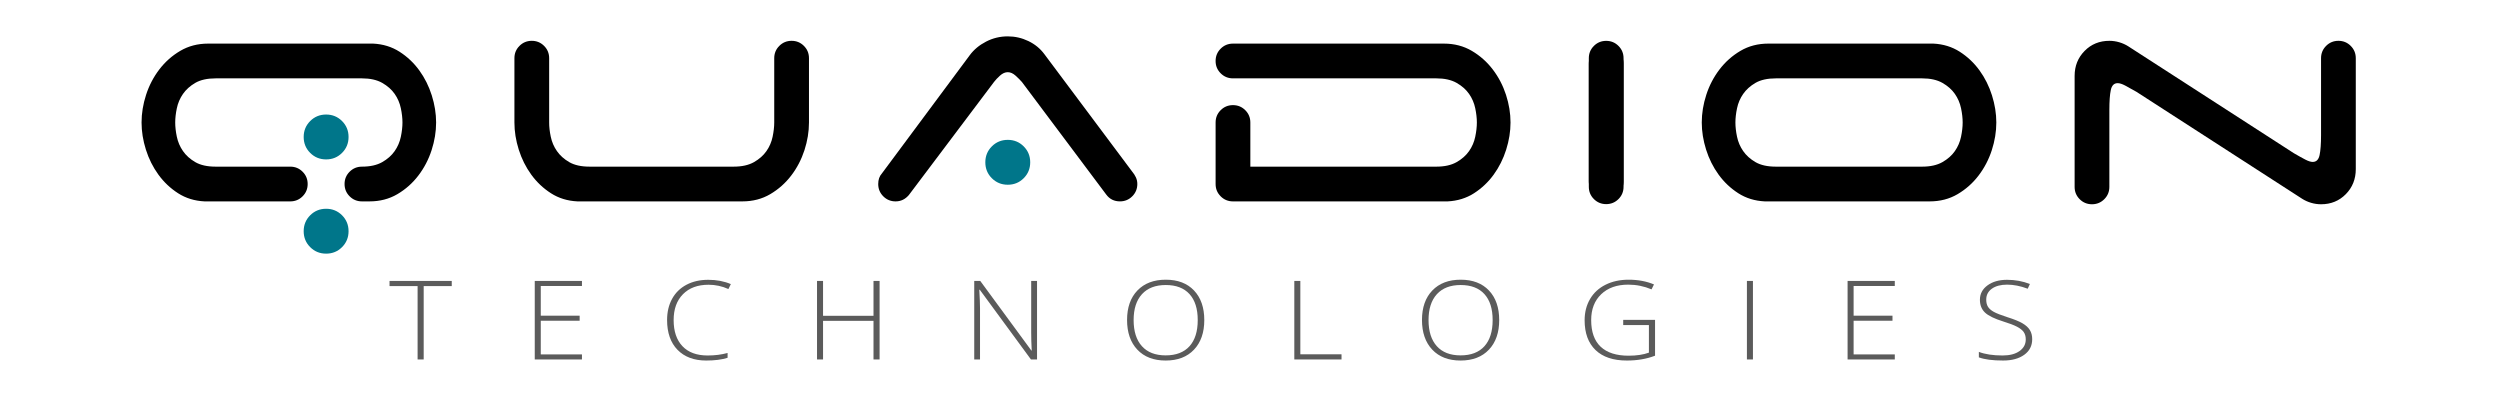
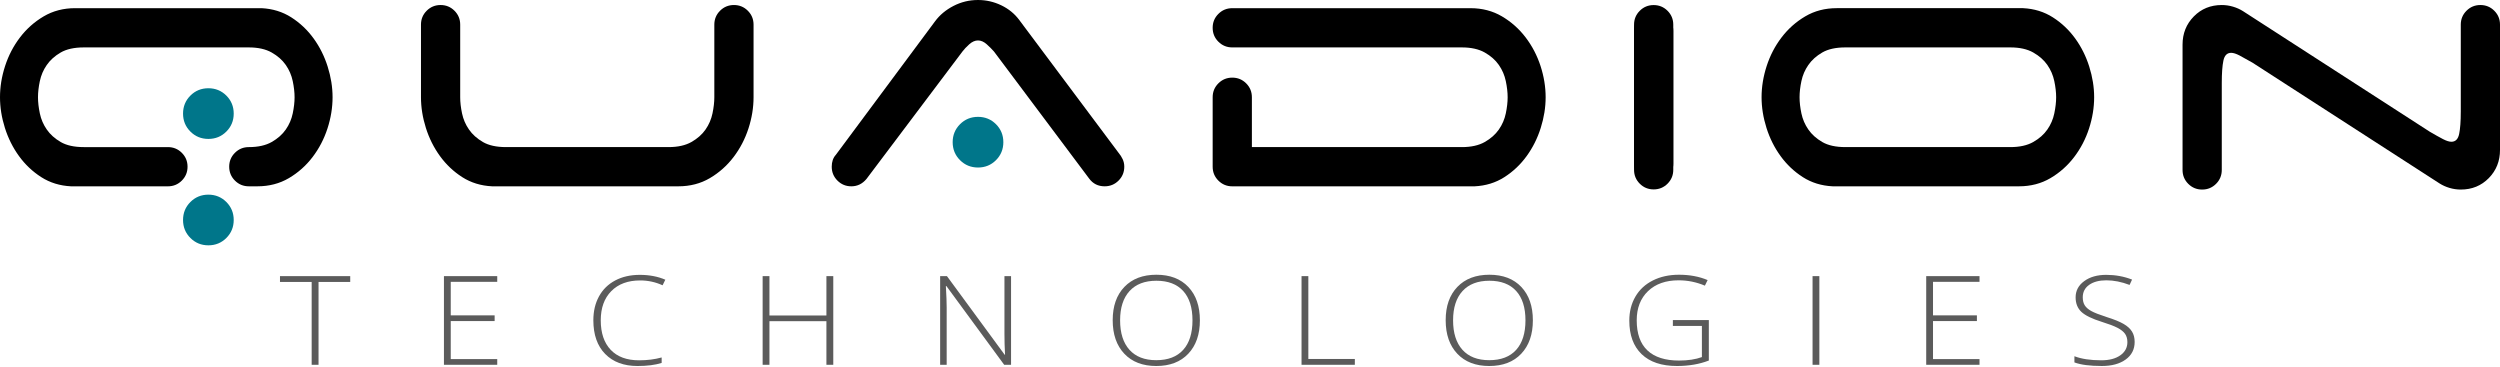
- <svg xmlns="http://www.w3.org/2000/svg" version="1.1" id="Layer_1" x="0px" y="0px" width="500px" height="80px" viewBox="0 0 500 80" enable-background="new 0 0 500 80" xml:space="preserve">
+ <svg xmlns="http://www.w3.org/2000/svg" version="1.1" id="Layer_1" x="0px" y="0px" width="442.845px" height="64.833px" viewBox="0 0 442.845 64.833" enable-background="new 0 0 442.845 64.833" xml:space="preserve">
  <g>
    <g>
-       <path fill="#5B5B5B" d="M84.737,71.892H83.52V57.218h-5.613v-1.031H90.35v1.031h-5.613V71.892z" />
-       <path fill="#5B5B5B" d="M116.391,71.892h-9.441V56.187h9.441v1.01h-8.236v5.94h7.775v1.01h-7.775v6.735h8.236V71.892z" />
-       <path fill="#5B5B5B" d="M141.711,56.949c-2.167,0-3.872,0.63-5.116,1.891c-1.245,1.261-1.867,2.986-1.867,5.178    c0,2.241,0.587,3.981,1.761,5.221s2.852,1.858,5.034,1.858c1.449,0,2.781-0.168,3.994-0.505v0.967    c-1.143,0.365-2.568,0.548-4.278,0.548c-2.426,0-4.336-0.713-5.731-2.138c-1.394-1.425-2.091-3.416-2.091-5.973    c0-1.597,0.333-3.004,0.999-4.222c0.666-1.218,1.623-2.157,2.871-2.82c1.249-0.662,2.7-0.993,4.354-0.993    c1.686,0,3.194,0.286,4.526,0.859l-0.485,0.988C144.421,57.235,143.098,56.949,141.711,56.949z" />
-       <path fill="#5B5B5B" d="M175.918,71.892h-1.217v-7.724H164.61v7.724h-1.206V56.187h1.206v6.972h10.091v-6.972h1.217V71.892z" />
-       <path fill="#5B5B5B" d="M207.407,71.892h-1.217l-10.233-13.943h-0.095c0.095,1.661,0.142,2.915,0.142,3.76v10.184h-1.157V56.187    h1.205l10.221,13.922h0.071c-0.071-1.289-0.106-2.514-0.106-3.674V56.187h1.17V71.892z" />
-       <path fill="#5B5B5B" d="M240.858,64.018c0,2.492-0.686,4.464-2.057,5.913c-1.37,1.451-3.261,2.176-5.672,2.176    c-2.402,0-4.289-0.725-5.66-2.176c-1.37-1.449-2.056-3.428-2.056-5.935c0-2.499,0.691-4.467,2.073-5.903    c1.383-1.436,3.271-2.153,5.666-2.153c2.411,0,4.298,0.722,5.66,2.165C240.176,59.547,240.858,61.519,240.858,64.018z     M226.725,64.018c0,2.249,0.552,3.987,1.654,5.216c1.103,1.228,2.687,1.842,4.75,1.842c2.08,0,3.669-0.608,4.769-1.826    c1.099-1.218,1.648-2.961,1.648-5.231c0-2.263-0.55-3.998-1.648-5.204c-1.1-1.207-2.681-1.811-4.745-1.811    c-2.056,0-3.641,0.608-4.756,1.826C227.283,60.047,226.725,61.776,226.725,64.018z" />
-       <path fill="#5B5B5B" d="M258.863,71.892V56.187h1.205V70.86h8.236v1.031H258.863z" />
-       <path fill="#5B5B5B" d="M299.841,64.018c0,2.492-0.686,4.464-2.057,5.913c-1.37,1.451-3.261,2.176-5.672,2.176    c-2.402,0-4.289-0.725-5.66-2.176c-1.37-1.449-2.056-3.428-2.056-5.935c0-2.499,0.691-4.467,2.073-5.903    c1.383-1.436,3.271-2.153,5.666-2.153c2.411,0,4.298,0.722,5.66,2.165C299.159,59.547,299.841,61.519,299.841,64.018z     M285.708,64.018c0,2.249,0.552,3.987,1.654,5.216c1.103,1.228,2.687,1.842,4.75,1.842c2.08,0,3.669-0.608,4.769-1.826    c1.099-1.218,1.648-2.961,1.648-5.231c0-2.263-0.55-3.998-1.648-5.204c-1.1-1.207-2.681-1.811-4.745-1.811    c-2.056,0-3.641,0.608-4.756,1.826C286.266,60.047,285.708,61.776,285.708,64.018z" />
-       <path fill="#5B5B5B" d="M324.641,63.975h6.369v7.165c-1.67,0.645-3.549,0.967-5.637,0.967c-2.726,0-4.814-0.7-6.269-2.1    c-1.453-1.4-2.18-3.383-2.18-5.946c0-1.597,0.36-3.013,1.081-4.249c0.721-1.234,1.753-2.189,3.096-2.862s2.886-1.01,4.626-1.01    c1.883,0,3.573,0.315,5.069,0.945l-0.484,0.988c-1.497-0.63-3.049-0.945-4.655-0.945c-2.277,0-4.083,0.64-5.418,1.917    c-1.335,1.279-2.003,3.003-2.003,5.173c0,2.363,0.634,4.142,1.902,5.333c1.269,1.193,3.132,1.789,5.589,1.789    c1.592,0,2.942-0.204,4.054-0.612v-5.521h-5.141V63.975z" />
-       <path fill="#5B5B5B" d="M349.383,71.892V56.187h1.205v15.705H349.383z" />
-       <path fill="#5B5B5B" d="M378.958,71.892h-9.441V56.187h9.441v1.01h-8.236v5.94h7.775v1.01h-7.775v6.735h8.236V71.892z" />
-       <path fill="#5B5B5B" d="M406.44,67.842c0,1.311-0.529,2.349-1.589,3.115s-2.468,1.149-4.225,1.149    c-2.111,0-3.729-0.211-4.856-0.634v-1.096c1.245,0.479,2.832,0.72,4.762,0.72c1.418,0,2.543-0.295,3.374-0.887    c0.831-0.59,1.246-1.365,1.246-2.325c0-0.595-0.138-1.087-0.413-1.478c-0.275-0.39-0.725-0.746-1.347-1.068    c-0.623-0.322-1.536-0.67-2.742-1.042c-1.765-0.552-2.983-1.147-3.657-1.788c-0.673-0.642-1.01-1.495-1.01-2.562    c0-1.175,0.506-2.133,1.519-2.873c1.012-0.742,2.313-1.112,3.905-1.112c1.622,0,3.146,0.279,4.573,0.838l-0.438,0.945    c-1.434-0.544-2.805-0.816-4.112-0.816c-1.276,0-2.292,0.269-3.049,0.806c-0.756,0.537-1.134,1.268-1.134,2.191    c0,0.58,0.116,1.057,0.349,1.429c0.231,0.372,0.612,0.707,1.14,1.005c0.528,0.297,1.434,0.653,2.718,1.068    c1.348,0.423,2.359,0.832,3.037,1.23c0.678,0.396,1.172,0.848,1.482,1.354C406.285,66.515,406.44,67.126,406.44,67.842z" />
+       <path fill="#5B5B5B" d="M56.425,64.618h-1.217V49.944h-5.613v-1.031h12.443v1.031h-5.613V64.618z" />
+       <path fill="#5B5B5B" d="M88.079,64.618h-9.441V48.913h9.441v1.01h-8.236v5.94h7.775v1.01h-7.775v6.735h8.236V64.618z" />
+       <path fill="#5B5B5B" d="M113.399,49.676c-2.167,0-3.872,0.63-5.116,1.891c-1.245,1.261-1.867,2.986-1.867,5.178    c0,2.241,0.587,3.981,1.761,5.221s2.852,1.858,5.034,1.858c1.449,0,2.781-0.168,3.994-0.505v0.967    c-1.143,0.365-2.568,0.548-4.278,0.548c-2.426,0-4.336-0.713-5.731-2.138c-1.394-1.425-2.091-3.416-2.091-5.973    c0-1.597,0.333-3.004,0.999-4.222c0.666-1.218,1.623-2.157,2.871-2.82c1.249-0.662,2.7-0.993,4.354-0.993    c1.686,0,3.194,0.286,4.526,0.859l-0.485,0.988C116.109,49.962,114.786,49.676,113.399,49.676z" />
+       <path fill="#5B5B5B" d="M147.606,64.618h-1.217v-7.724h-10.091v7.724h-1.206V48.913h1.206v6.972h10.091v-6.972h1.217V64.618z" />
+       <path fill="#5B5B5B" d="M179.095,64.618h-1.217l-10.233-13.943h-0.095c0.095,1.661,0.142,2.915,0.142,3.76v10.184h-1.157V48.913    h1.205l10.221,13.922h0.071c-0.071-1.289-0.106-2.514-0.106-3.674V48.913h1.17V64.618z" />
+       <path fill="#5B5B5B" d="M212.546,56.744c0,2.492-0.686,4.464-2.057,5.913c-1.37,1.451-3.261,2.176-5.672,2.176    c-2.402,0-4.289-0.725-5.66-2.176c-1.37-1.449-2.056-3.428-2.056-5.935c0-2.499,0.691-4.467,2.073-5.903    c1.383-1.436,3.271-2.153,5.666-2.153c2.411,0,4.298,0.722,5.66,2.165C211.864,52.273,212.546,54.245,212.546,56.744z     M198.413,56.744c0,2.249,0.552,3.987,1.654,5.216c1.103,1.228,2.687,1.842,4.75,1.842c2.08,0,3.669-0.608,4.769-1.826    c1.099-1.218,1.648-2.961,1.648-5.231c0-2.263-0.55-3.998-1.648-5.204c-1.1-1.207-2.681-1.811-4.745-1.811    c-2.056,0-3.641,0.608-4.756,1.826C198.971,52.773,198.413,54.503,198.413,56.744z" />
+       <path fill="#5B5B5B" d="M230.552,64.618V48.913h1.205v14.674h8.236v1.031H230.552z" />
+       <path fill="#5B5B5B" d="M271.529,56.744c0,2.492-0.686,4.464-2.057,5.913c-1.369,1.451-3.26,2.176-5.672,2.176    c-2.402,0-4.289-0.725-5.66-2.176c-1.369-1.449-2.055-3.428-2.055-5.935c0-2.499,0.691-4.467,2.072-5.903    c1.383-1.436,3.271-2.153,5.666-2.153c2.412,0,4.299,0.722,5.66,2.165C270.847,52.273,271.529,54.245,271.529,56.744z     M257.396,56.744c0,2.249,0.553,3.987,1.654,5.216c1.104,1.228,2.688,1.842,4.75,1.842c2.08,0,3.67-0.608,4.77-1.826    c1.098-1.218,1.648-2.961,1.648-5.231c0-2.263-0.551-3.998-1.648-5.204c-1.1-1.207-2.682-1.811-4.746-1.811    c-2.055,0-3.641,0.608-4.756,1.826C257.955,52.773,257.396,54.503,257.396,56.744z" />
+       <path fill="#5B5B5B" d="M296.33,56.701h6.369v7.165c-1.67,0.645-3.549,0.967-5.637,0.967c-2.727,0-4.814-0.7-6.27-2.1    c-1.453-1.4-2.18-3.383-2.18-5.946c0-1.597,0.361-3.013,1.082-4.249c0.721-1.234,1.752-2.189,3.096-2.862    c1.342-0.673,2.885-1.01,4.625-1.01c1.883,0,3.574,0.315,5.07,0.945l-0.484,0.988c-1.498-0.63-3.049-0.945-4.656-0.945    c-2.277,0-4.082,0.64-5.418,1.917c-1.334,1.279-2.002,3.003-2.002,5.173c0,2.363,0.633,4.142,1.902,5.333    c1.268,1.193,3.131,1.789,5.588,1.789c1.592,0,2.943-0.204,4.055-0.612v-5.521h-5.141V56.701z" />
+       <path fill="#5B5B5B" d="M321.072,64.618V48.913h1.205v15.705H321.072z" />
+       <path fill="#5B5B5B" d="M350.646,64.618h-9.441V48.913h9.441v1.01h-8.236v5.94h7.775v1.01h-7.775v6.735h8.236V64.618z" />
+       <path fill="#5B5B5B" d="M378.128,60.568c0,1.311-0.529,2.349-1.588,3.115c-1.061,0.767-2.469,1.149-4.225,1.149    c-2.111,0-3.73-0.211-4.857-0.634v-1.096c1.246,0.479,2.832,0.72,4.762,0.72c1.418,0,2.543-0.295,3.375-0.887    c0.83-0.59,1.246-1.365,1.246-2.325c0-0.595-0.139-1.087-0.414-1.478c-0.275-0.39-0.725-0.746-1.346-1.068    c-0.623-0.322-1.537-0.67-2.742-1.042c-1.766-0.552-2.984-1.147-3.658-1.788c-0.672-0.642-1.01-1.495-1.01-2.562    c0-1.175,0.506-2.133,1.52-2.873c1.012-0.742,2.312-1.112,3.904-1.112c1.623,0,3.146,0.279,4.574,0.838l-0.438,0.945    c-1.434-0.544-2.805-0.816-4.113-0.816c-1.275,0-2.291,0.269-3.049,0.806c-0.756,0.537-1.133,1.268-1.133,2.191    c0,0.58,0.115,1.057,0.348,1.429s0.613,0.707,1.141,1.005c0.527,0.297,1.434,0.653,2.717,1.068    c1.348,0.423,2.359,0.832,3.037,1.23c0.678,0.396,1.172,0.848,1.482,1.354C377.974,59.241,378.128,59.852,378.128,60.568z" />
    </g>
    <g>
-       <path d="M72.388,33.33c1.641,0,2.99-0.301,4.053-0.904c1.061-0.603,1.893-1.34,2.496-2.209c0.603-0.867,1.014-1.82,1.23-2.857    c0.217-1.037,0.326-1.99,0.326-2.859c0-0.867-0.109-1.82-0.326-2.859c-0.217-1.037-0.627-1.99-1.23-2.859    c-0.604-0.867-1.436-1.604-2.496-2.207c-1.062-0.601-2.412-0.904-4.053-0.904h-29.24c-1.689,0-3.053,0.303-4.09,0.904    c-1.037,0.604-1.857,1.34-2.459,2.207c-0.604,0.869-1.014,1.822-1.23,2.859c-0.219,1.039-0.326,1.992-0.326,2.859    c0,0.869,0.107,1.822,0.326,2.859c0.217,1.037,0.627,1.99,1.23,2.857c0.602,0.869,1.422,1.606,2.459,2.209    c1.037,0.604,2.4,0.904,4.09,0.904h14.91c0.965,0,1.785,0.338,2.461,1.014c0.676,0.676,1.014,1.494,1.014,2.459    c0,0.965-0.338,1.785-1.014,2.461c-0.676,0.676-1.496,1.014-2.461,1.014H40.905c-1.98-0.096-3.742-0.639-5.285-1.627    c-1.543-0.988-2.857-2.232-3.943-3.729c-1.086-1.496-1.92-3.16-2.498-4.994c-0.578-1.832-0.867-3.642-0.867-5.428    c0-1.832,0.301-3.678,0.904-5.537c0.601-1.857,1.482-3.547,2.641-5.066c1.158-1.519,2.559-2.762,4.199-3.727    c1.641-0.965,3.498-1.449,5.572-1.449h33.004c1.976,0.098,3.738,0.643,5.283,1.631c1.543,0.988,2.857,2.23,3.943,3.726    c1.086,1.496,1.918,3.16,2.496,4.994c0.578,1.834,0.869,3.643,0.869,5.428c0,1.834-0.303,3.68-0.904,5.537    c-0.603,1.857-1.484,3.547-2.643,5.066c-1.158,1.52-2.557,2.762-4.197,3.727c-1.641,0.965-3.498,1.447-5.572,1.447h-1.52    c-0.965,0-1.785-0.338-2.461-1.014s-1.014-1.496-1.014-2.461c0-0.965,0.338-1.783,1.014-2.459    C70.603,33.668,71.423,33.33,72.388,33.33z" />
-       <path fill="#00768A" d="M60.736,27.395c0-1.254,0.434-2.316,1.303-3.185c0.867-0.867,1.93-1.303,3.184-1.303    c1.254,0,2.316,0.436,3.186,1.303c0.867,0.869,1.303,1.932,1.303,3.185c0,1.254-0.436,2.317-1.303,3.184    c-0.869,0.869-1.932,1.303-3.186,1.303c-1.254,0-2.316-0.434-3.184-1.303C61.169,29.711,60.736,28.649,60.736,27.395z" />
-       <path fill="#00768A" d="M60.736,46.241c0-1.254,0.434-2.316,1.303-3.185c0.867-0.867,1.93-1.303,3.184-1.303    c1.254,0,2.316,0.436,3.186,1.303c0.867,0.869,1.303,1.932,1.303,3.185c0,1.254-0.436,2.317-1.303,3.185    c-0.869,0.869-1.932,1.303-3.186,1.303c-1.254,0-2.316-0.434-3.184-1.303C61.169,48.559,60.736,47.495,60.736,46.241z" />
-       <path d="M110.156,27.359c0.217,1.037,0.627,1.99,1.23,2.857c0.602,0.869,1.422,1.606,2.459,2.209    c1.037,0.604,2.4,0.904,4.09,0.904h28.807c1.641,0,2.99-0.301,4.053-0.904c1.061-0.603,1.893-1.34,2.496-2.209    c0.604-0.867,1.014-1.82,1.23-2.857s0.326-1.99,0.326-2.859V11.638c0-0.965,0.338-1.785,1.014-2.461    c0.676-0.676,1.496-1.014,2.461-1.014c0.965,0,1.783,0.338,2.459,1.014c0.676,0.676,1.014,1.496,1.014,2.461V24.5    c0,1.834-0.303,3.68-0.904,5.537c-0.604,1.857-1.484,3.547-2.643,5.066c-1.158,1.52-2.557,2.762-4.197,3.727    c-1.641,0.965-3.498,1.447-5.572,1.447h-33.002c-1.98-0.096-3.742-0.639-5.285-1.627c-1.543-0.988-2.857-2.232-3.943-3.729    c-1.086-1.496-1.92-3.16-2.498-4.994c-0.578-1.832-0.867-3.642-0.867-5.428V11.638c0-0.965,0.336-1.785,1.012-2.461    c0.676-0.676,1.496-1.014,2.461-1.014c0.965,0,1.785,0.338,2.461,1.014c0.676,0.676,1.014,1.496,1.014,2.461V24.5    C109.83,25.369,109.937,26.322,110.156,27.359z" />
-       <path d="M181.797,38.975c-0.725,0.869-1.617,1.303-2.68,1.303c-0.965,0-1.785-0.338-2.461-1.014    c-0.676-0.676-1.012-1.496-1.012-2.461c0-0.867,0.24-1.566,0.723-2.098l17.587-23.668c0.82-1.109,1.904-2.014,3.256-2.713    c1.352-0.699,2.799-1.051,4.344-1.051c1.447,0,2.822,0.314,4.125,0.941c1.303,0.629,2.365,1.496,3.186,2.605l17.586,23.521    c0.289,0.34,0.529,0.713,0.723,1.123c0.193,0.41,0.291,0.857,0.291,1.338c0,0.965-0.338,1.785-1.014,2.461    c-0.676,0.676-1.496,1.014-2.461,1.014c-1.158,0-2.074-0.457-2.75-1.375l-16.863-22.51c-0.338-0.385-0.76-0.807-1.268-1.266    c-0.508-0.457-1.025-0.688-1.555-0.688c-0.531,0-1.051,0.23-1.557,0.688c-0.508,0.459-0.904,0.881-1.193,1.266L181.797,38.975z" />
-       <path fill="#00768A" d="M197.066,32.461c0-1.254,0.434-2.317,1.303-3.186c0.867-0.867,1.93-1.303,3.186-1.303    c1.254,0,2.314,0.435,3.184,1.303c0.867,0.869,1.303,1.932,1.303,3.186c0,1.254-0.436,2.316-1.303,3.183    c-0.869,0.869-1.93,1.303-3.184,1.303c-1.256,0-2.318-0.434-3.186-1.303C197.499,34.777,197.066,33.715,197.066,32.461z" />
-       <path d="M323.698,39.811c-0.676,0.676-1.496,1.014-2.461,1.014c-0.965,0-1.785-0.338-2.461-1.014    c-0.676-0.676-1.012-1.496-1.012-2.461V12.742c0-0.965,0.336-1.785,1.012-2.461c0.676-0.676,1.496-1.014,2.461-1.014    c0.965,0,1.785,0.338,2.461,1.014c0.676,0.676,1.014,1.496,1.014,2.461V37.35C324.712,38.315,324.374,39.135,323.698,39.811z" />
-       <path d="M323.698,38.715c-0.676,0.676-1.496,1.014-2.461,1.014c-0.965,0-1.785-0.338-2.461-1.014    c-0.676-0.676-1.012-1.496-1.012-2.461V11.647c0-0.965,0.336-1.785,1.012-2.461c0.676-0.676,1.496-1.014,2.461-1.014    c0.965,0,1.785,0.338,2.461,1.014c0.676,0.676,1.014,1.496,1.014,2.461v24.607C324.712,37.219,324.374,38.039,323.698,38.715z" />
-       <path d="M399.264,24.5c0,1.834-0.303,3.68-0.904,5.537c-0.603,1.857-1.484,3.547-2.643,5.066c-1.158,1.52-2.557,2.762-4.197,3.727    c-1.641,0.965-3.498,1.447-5.572,1.447h-33.002c-1.98-0.096-3.742-0.639-5.285-1.627c-1.543-0.988-2.857-2.232-3.943-3.729    c-1.086-1.496-1.92-3.16-2.498-4.994c-0.578-1.832-0.867-3.642-0.867-5.428c0-1.832,0.301-3.678,0.904-5.537    c0.602-1.857,1.482-3.547,2.641-5.066s2.559-2.762,4.199-3.727c1.641-0.965,3.498-1.449,5.572-1.449h33.004    c1.977,0.098,3.738,0.643,5.283,1.631c1.543,0.988,2.857,2.23,3.943,3.726c1.086,1.496,1.918,3.16,2.496,4.994    C398.973,20.906,399.264,22.715,399.264,24.5z M388.481,32.426c1.061-0.603,1.893-1.34,2.496-2.209    c0.604-0.867,1.014-1.82,1.23-2.857s0.326-1.99,0.326-2.859c0-0.867-0.109-1.82-0.326-2.859c-0.217-1.037-0.627-1.99-1.23-2.859    c-0.603-0.867-1.435-1.604-2.496-2.207c-1.062-0.601-2.412-0.904-4.053-0.904h-29.24c-1.689,0-3.053,0.303-4.09,0.904    c-1.037,0.604-1.857,1.34-2.459,2.207c-0.604,0.869-1.014,1.822-1.23,2.859c-0.219,1.039-0.326,1.992-0.326,2.859    c0,0.869,0.107,1.822,0.326,2.859c0.217,1.037,0.627,1.99,1.23,2.857c0.602,0.869,1.422,1.606,2.459,2.209    c1.037,0.604,2.4,0.904,4.09,0.904h29.24C386.069,33.33,387.419,33.029,388.481,32.426z" />
-       <path d="M465.223,9.177c0.676-0.676,1.496-1.014,2.461-1.014c0.965,0,1.783,0.338,2.459,1.014    c0.676,0.676,1.014,1.496,1.014,2.461v22.193c0,1.98-0.664,3.645-1.99,4.996c-1.328,1.351-2.981,2.025-4.957,2.025    c-0.676,0-1.34-0.096-1.99-0.289c-0.652-0.193-1.242-0.459-1.773-0.797l-33.148-21.398c-0.918-0.529-1.678-0.951-2.279-1.266    c-0.603-0.313-1.098-0.471-1.484-0.471c-0.723,0-1.182,0.459-1.375,1.375c-0.193,0.918-0.289,2.244-0.289,3.98v15.391    c0,0.965-0.338,1.785-1.014,2.461c-0.676,0.676-1.496,1.014-2.461,1.014c-0.965,0-1.785-0.338-2.461-1.014    c-0.676-0.676-1.012-1.496-1.012-2.461V15.185c0-1.977,0.662-3.643,1.99-4.994c1.326-1.351,2.979-2.027,4.957-2.027    c0.676,0,1.338,0.098,1.99,0.291c0.65,0.193,1.242,0.459,1.773,0.795l33.148,21.398c0.916,0.531,1.676,0.955,2.279,1.268    c0.602,0.313,1.098,0.469,1.484,0.469c0.723,0,1.18-0.457,1.373-1.375c0.193-0.916,0.291-2.242,0.291-3.981V11.638    C464.21,10.673,464.548,9.853,465.223,9.177z" />
+       <path d="M44.076,26.057c1.641,0,2.99-0.301,4.053-0.904c1.06-0.604,1.893-1.34,2.496-2.209c0.603-0.867,1.014-1.82,1.23-2.857    c0.217-1.037,0.326-1.99,0.326-2.859c0-0.867-0.109-1.82-0.326-2.859c-0.217-1.037-0.627-1.99-1.23-2.859    c-0.604-0.867-1.436-1.604-2.496-2.207c-1.062-0.602-2.412-0.904-4.053-0.904h-29.24c-1.689,0-3.053,0.303-4.09,0.904    c-1.037,0.603-1.858,1.34-2.459,2.207c-0.604,0.869-1.014,1.822-1.231,2.859c-0.219,1.039-0.326,1.992-0.326,2.859    c0,0.869,0.108,1.822,0.326,2.859c0.217,1.037,0.627,1.99,1.231,2.857c0.601,0.869,1.422,1.605,2.459,2.209    c1.037,0.604,2.4,0.904,4.09,0.904h14.91c0.965,0,1.785,0.338,2.461,1.014c0.676,0.676,1.014,1.494,1.014,2.459    c0,0.965-0.338,1.785-1.014,2.461c-0.676,0.676-1.496,1.014-2.461,1.014H12.594c-1.98-0.096-3.742-0.639-5.285-1.627    c-1.543-0.988-2.857-2.232-3.943-3.729s-1.92-3.16-2.498-4.994C0.289,20.822,0,19.012,0,17.226c0-1.832,0.301-3.678,0.904-5.537    c0.602-1.857,1.482-3.547,2.641-5.066s2.559-2.762,4.199-3.727c1.641-0.965,3.498-1.449,5.572-1.449H46.32    c1.977,0.098,3.738,0.643,5.283,1.631c1.543,0.988,2.857,2.23,3.943,3.726c1.086,1.496,1.918,3.16,2.496,4.994    c0.578,1.834,0.869,3.643,0.869,5.428c0,1.834-0.303,3.68-0.904,5.537c-0.604,1.857-1.484,3.547-2.643,5.066    c-1.158,1.52-2.557,2.762-4.197,3.727c-1.641,0.965-3.498,1.447-5.572,1.447h-1.52c-0.965,0-1.785-0.338-2.461-1.014    c-0.676-0.676-1.014-1.496-1.014-2.461c0-0.965,0.338-1.783,1.014-2.459C42.291,26.394,43.111,26.057,44.076,26.057z" />
+       <path fill="#00768A" d="M32.424,20.121c0-1.254,0.434-2.316,1.303-3.186c0.867-0.867,1.93-1.303,3.184-1.303    c1.254,0,2.316,0.436,3.186,1.303c0.867,0.869,1.303,1.932,1.303,3.186c0,1.254-0.436,2.316-1.303,3.184    c-0.869,0.869-1.932,1.303-3.186,1.303c-1.254,0-2.316-0.434-3.184-1.303C32.857,22.438,32.424,21.375,32.424,20.121z" />
+       <path fill="#00768A" d="M32.424,38.968c0-1.254,0.434-2.316,1.303-3.185c0.867-0.867,1.93-1.303,3.184-1.303    c1.254,0,2.316,0.436,3.186,1.303c0.867,0.869,1.303,1.932,1.303,3.185c0,1.254-0.436,2.317-1.303,3.185    c-0.869,0.869-1.932,1.303-3.186,1.303c-1.254,0-2.316-0.434-3.184-1.303C32.857,41.285,32.424,40.222,32.424,38.968z" />
+       <path d="M81.844,20.086c0.217,1.037,0.627,1.99,1.23,2.857c0.602,0.869,1.422,1.605,2.459,2.209s2.4,0.904,4.09,0.904h28.807    c1.641,0,2.99-0.301,4.053-0.904c1.06-0.604,1.893-1.34,2.496-2.209c0.603-0.867,1.014-1.82,1.23-2.857    c0.217-1.037,0.326-1.99,0.326-2.859V4.364c0-0.965,0.338-1.785,1.014-2.461s1.496-1.014,2.461-1.014    c0.965,0,1.783,0.338,2.459,1.014c0.676,0.676,1.014,1.496,1.014,2.461v12.862c0,1.834-0.303,3.68-0.904,5.537    c-0.604,1.857-1.484,3.547-2.643,5.066c-1.158,1.52-2.557,2.762-4.197,3.727c-1.641,0.965-3.498,1.447-5.572,1.447H87.164    c-1.98-0.096-3.742-0.639-5.285-1.627c-1.543-0.988-2.857-2.232-3.943-3.729c-1.086-1.496-1.92-3.16-2.498-4.994    c-0.578-1.832-0.867-3.642-0.867-5.428V4.364c0-0.965,0.336-1.785,1.012-2.461c0.676-0.676,1.496-1.014,2.461-1.014    c0.965,0,1.785,0.338,2.461,1.014c0.676,0.676,1.014,1.496,1.014,2.461v12.862C81.518,18.096,81.625,19.049,81.844,20.086z" />
+       <path d="M153.485,31.701c-0.725,0.869-1.617,1.303-2.68,1.303c-0.965,0-1.785-0.338-2.461-1.014    c-0.676-0.676-1.012-1.496-1.012-2.461c0-0.867,0.24-1.566,0.723-2.098l17.588-23.668c0.82-1.109,1.904-2.014,3.256-2.713    C170.25,0.352,171.697,0,173.242,0c1.447,0,2.822,0.314,4.125,0.941c1.303,0.629,2.365,1.496,3.186,2.605l17.586,23.521    c0.289,0.34,0.529,0.713,0.723,1.123c0.193,0.41,0.291,0.857,0.291,1.338c0,0.965-0.338,1.785-1.014,2.461    c-0.676,0.676-1.496,1.014-2.461,1.014c-1.158,0-2.074-0.457-2.75-1.375l-16.863-22.51c-0.338-0.385-0.76-0.807-1.268-1.266    c-0.508-0.457-1.025-0.688-1.555-0.688c-0.531,0-1.051,0.23-1.557,0.688c-0.508,0.459-0.904,0.881-1.193,1.266L153.485,31.701z" />
+       <path fill="#00768A" d="M168.754,25.188c0-1.254,0.434-2.316,1.303-3.186c0.867-0.867,1.93-1.303,3.186-1.303    c1.254,0,2.314,0.435,3.184,1.303c0.867,0.869,1.303,1.932,1.303,3.186c0,1.254-0.436,2.316-1.303,3.183    c-0.869,0.869-1.93,1.303-3.184,1.303c-1.256,0-2.318-0.434-3.186-1.303C169.187,27.504,168.754,26.441,168.754,25.188z" />
+       <path d="M295.386,32.537c-0.676,0.676-1.496,1.014-2.461,1.014c-0.965,0-1.785-0.338-2.461-1.014    c-0.676-0.676-1.012-1.496-1.012-2.461V5.469c0-0.965,0.336-1.785,1.012-2.461c0.676-0.676,1.496-1.014,2.461-1.014    c0.965,0,1.785,0.338,2.461,1.014c0.676,0.676,1.014,1.496,1.014,2.461v24.607C296.4,31.041,296.062,31.861,295.386,32.537z" />
+       <path d="M295.386,31.441c-0.676,0.676-1.496,1.014-2.461,1.014c-0.965,0-1.785-0.338-2.461-1.014    c-0.676-0.676-1.012-1.496-1.012-2.461V4.373c0-0.965,0.336-1.785,1.012-2.461c0.676-0.676,1.496-1.014,2.461-1.014    c0.965,0,1.785,0.338,2.461,1.014c0.676,0.676,1.014,1.496,1.014,2.461V28.98C296.4,29.945,296.062,30.766,295.386,31.441z" />
+       <path d="M370.953,17.226c0,1.834-0.303,3.68-0.904,5.537c-0.603,1.857-1.484,3.547-2.643,5.066    c-1.158,1.52-2.557,2.762-4.197,3.727c-1.641,0.965-3.498,1.447-5.572,1.447h-33.002c-1.98-0.096-3.742-0.639-5.285-1.627    c-1.543-0.988-2.857-2.232-3.943-3.729c-1.086-1.496-1.92-3.16-2.498-4.994c-0.578-1.832-0.867-3.642-0.867-5.428    c0-1.832,0.301-3.678,0.904-5.537c0.602-1.857,1.482-3.547,2.641-5.066s2.559-2.762,4.199-3.727    c1.641-0.965,3.498-1.449,5.572-1.449h33.004c1.977,0.098,3.738,0.643,5.283,1.631c1.543,0.988,2.857,2.23,3.943,3.726    c1.086,1.496,1.918,3.16,2.496,4.994C370.662,13.633,370.953,15.441,370.953,17.226z M360.169,25.152    c1.061-0.604,1.893-1.34,2.496-2.209c0.604-0.867,1.014-1.82,1.23-2.857s0.326-1.99,0.326-2.859c0-0.867-0.109-1.82-0.326-2.859    c-0.217-1.037-0.627-1.99-1.23-2.859c-0.603-0.867-1.435-1.604-2.496-2.207c-1.062-0.602-2.412-0.904-4.053-0.904h-29.24    c-1.689,0-3.053,0.303-4.09,0.904c-1.037,0.603-1.857,1.34-2.459,2.207c-0.603,0.869-1.014,1.822-1.23,2.859    c-0.219,1.039-0.326,1.992-0.326,2.859c0,0.869,0.107,1.822,0.326,2.859c0.217,1.037,0.627,1.99,1.23,2.857    c0.602,0.869,1.422,1.605,2.459,2.209s2.4,0.904,4.09,0.904h29.24C357.757,26.057,359.107,25.756,360.169,25.152z" />
+       <path d="M436.912,1.903c0.676-0.676,1.496-1.014,2.461-1.014c0.965,0,1.783,0.338,2.459,1.014s1.014,1.496,1.014,2.461v22.193    c0,1.98-0.664,3.645-1.99,4.996c-1.328,1.352-2.981,2.025-4.957,2.025c-0.676,0-1.34-0.096-1.99-0.289    c-0.652-0.193-1.242-0.459-1.773-0.797l-33.148-21.398c-0.918-0.529-1.678-0.951-2.279-1.266    c-0.603-0.313-1.098-0.471-1.484-0.471c-0.723,0-1.182,0.459-1.375,1.375c-0.193,0.918-0.289,2.244-0.289,3.981v15.391    c0,0.965-0.338,1.785-1.014,2.461c-0.676,0.676-1.496,1.014-2.461,1.014c-0.965,0-1.785-0.338-2.461-1.014    c-0.676-0.676-1.012-1.496-1.012-2.461V7.911c0-1.977,0.662-3.643,1.99-4.994c1.326-1.351,2.979-2.027,4.957-2.027    c0.676,0,1.338,0.098,1.99,0.291c0.65,0.193,1.242,0.459,1.773,0.795l33.148,21.398c0.916,0.531,1.676,0.955,2.279,1.268    c0.602,0.313,1.098,0.469,1.484,0.469c0.723,0,1.18-0.457,1.373-1.375c0.193-0.916,0.291-2.242,0.291-3.981V4.364    C435.898,3.399,436.236,2.579,436.912,1.903z" />
      <g>
-         <path d="M287.268,33.33c1.641,0,2.99-0.301,4.053-0.904c1.06-0.603,1.892-1.34,2.496-2.209c0.604-0.867,1.014-1.82,1.23-2.857     s0.326-1.99,0.326-2.859c0-0.867-0.109-1.82-0.326-2.859c-0.217-1.037-0.627-1.99-1.23-2.859     c-0.604-0.867-1.436-1.604-2.496-2.207c-1.062-0.601-2.412-0.904-4.053-0.904h-40.675c-0.965,0-1.785-0.338-2.461-1.014     c-0.676-0.676-1.012-1.496-1.012-2.461c0-0.965,0.336-1.785,1.012-2.461c0.676-0.676,1.496-1.014,2.461-1.014h42.195     c2.074,0,3.932,0.484,5.572,1.449c1.641,0.965,3.039,2.207,4.197,3.727s2.039,3.209,2.643,5.066     c0.602,1.859,0.904,3.705,0.904,5.537c0,1.785-0.291,3.596-0.869,5.428c-0.578,1.834-1.41,3.498-2.496,4.994     c-1.086,1.496-2.4,2.74-3.943,3.729c-1.545,0.988-3.307,1.531-5.283,1.627h-42.919c-0.965,0-1.785-0.338-2.461-1.014     s-1.012-1.496-1.012-2.461V24.5c0-0.965,0.336-1.785,1.012-2.461c0.676-0.676,1.496-1.014,2.461-1.014     c0.965,0,1.785,0.338,2.461,1.014c0.676,0.676,1.014,1.496,1.014,2.461v8.83H287.268z" />
+         <path d="M258.956,26.057c1.641,0,2.99-0.301,4.053-0.904c1.061-0.604,1.893-1.34,2.496-2.209c0.604-0.867,1.014-1.82,1.23-2.857     c0.217-1.037,0.326-1.99,0.326-2.859c0-0.867-0.109-1.82-0.326-2.859c-0.217-1.037-0.627-1.99-1.23-2.859     c-0.603-0.867-1.435-1.604-2.496-2.207c-1.062-0.602-2.412-0.904-4.053-0.904h-40.675c-0.965,0-1.785-0.338-2.461-1.014     c-0.676-0.676-1.012-1.496-1.012-2.461c0-0.965,0.336-1.785,1.012-2.461c0.676-0.676,1.496-1.014,2.461-1.014h42.195     c2.074,0,3.932,0.484,5.572,1.449c1.641,0.965,3.039,2.207,4.197,3.727c1.158,1.52,2.039,3.209,2.643,5.066     c0.602,1.859,0.904,3.705,0.904,5.537c0,1.785-0.291,3.596-0.869,5.428c-0.578,1.834-1.41,3.498-2.496,4.994     c-1.086,1.496-2.4,2.74-3.943,3.729c-1.545,0.988-3.307,1.531-5.283,1.627h-42.919c-0.965,0-1.785-0.338-2.461-1.014     c-0.676-0.676-1.012-1.496-1.012-2.461V17.226c0-0.965,0.336-1.785,1.012-2.461c0.676-0.676,1.496-1.014,2.461-1.014     c0.965,0,1.785,0.338,2.461,1.014c0.676,0.676,1.014,1.496,1.014,2.461v8.83H258.956z" />
      </g>
    </g>
  </g>
</svg>
